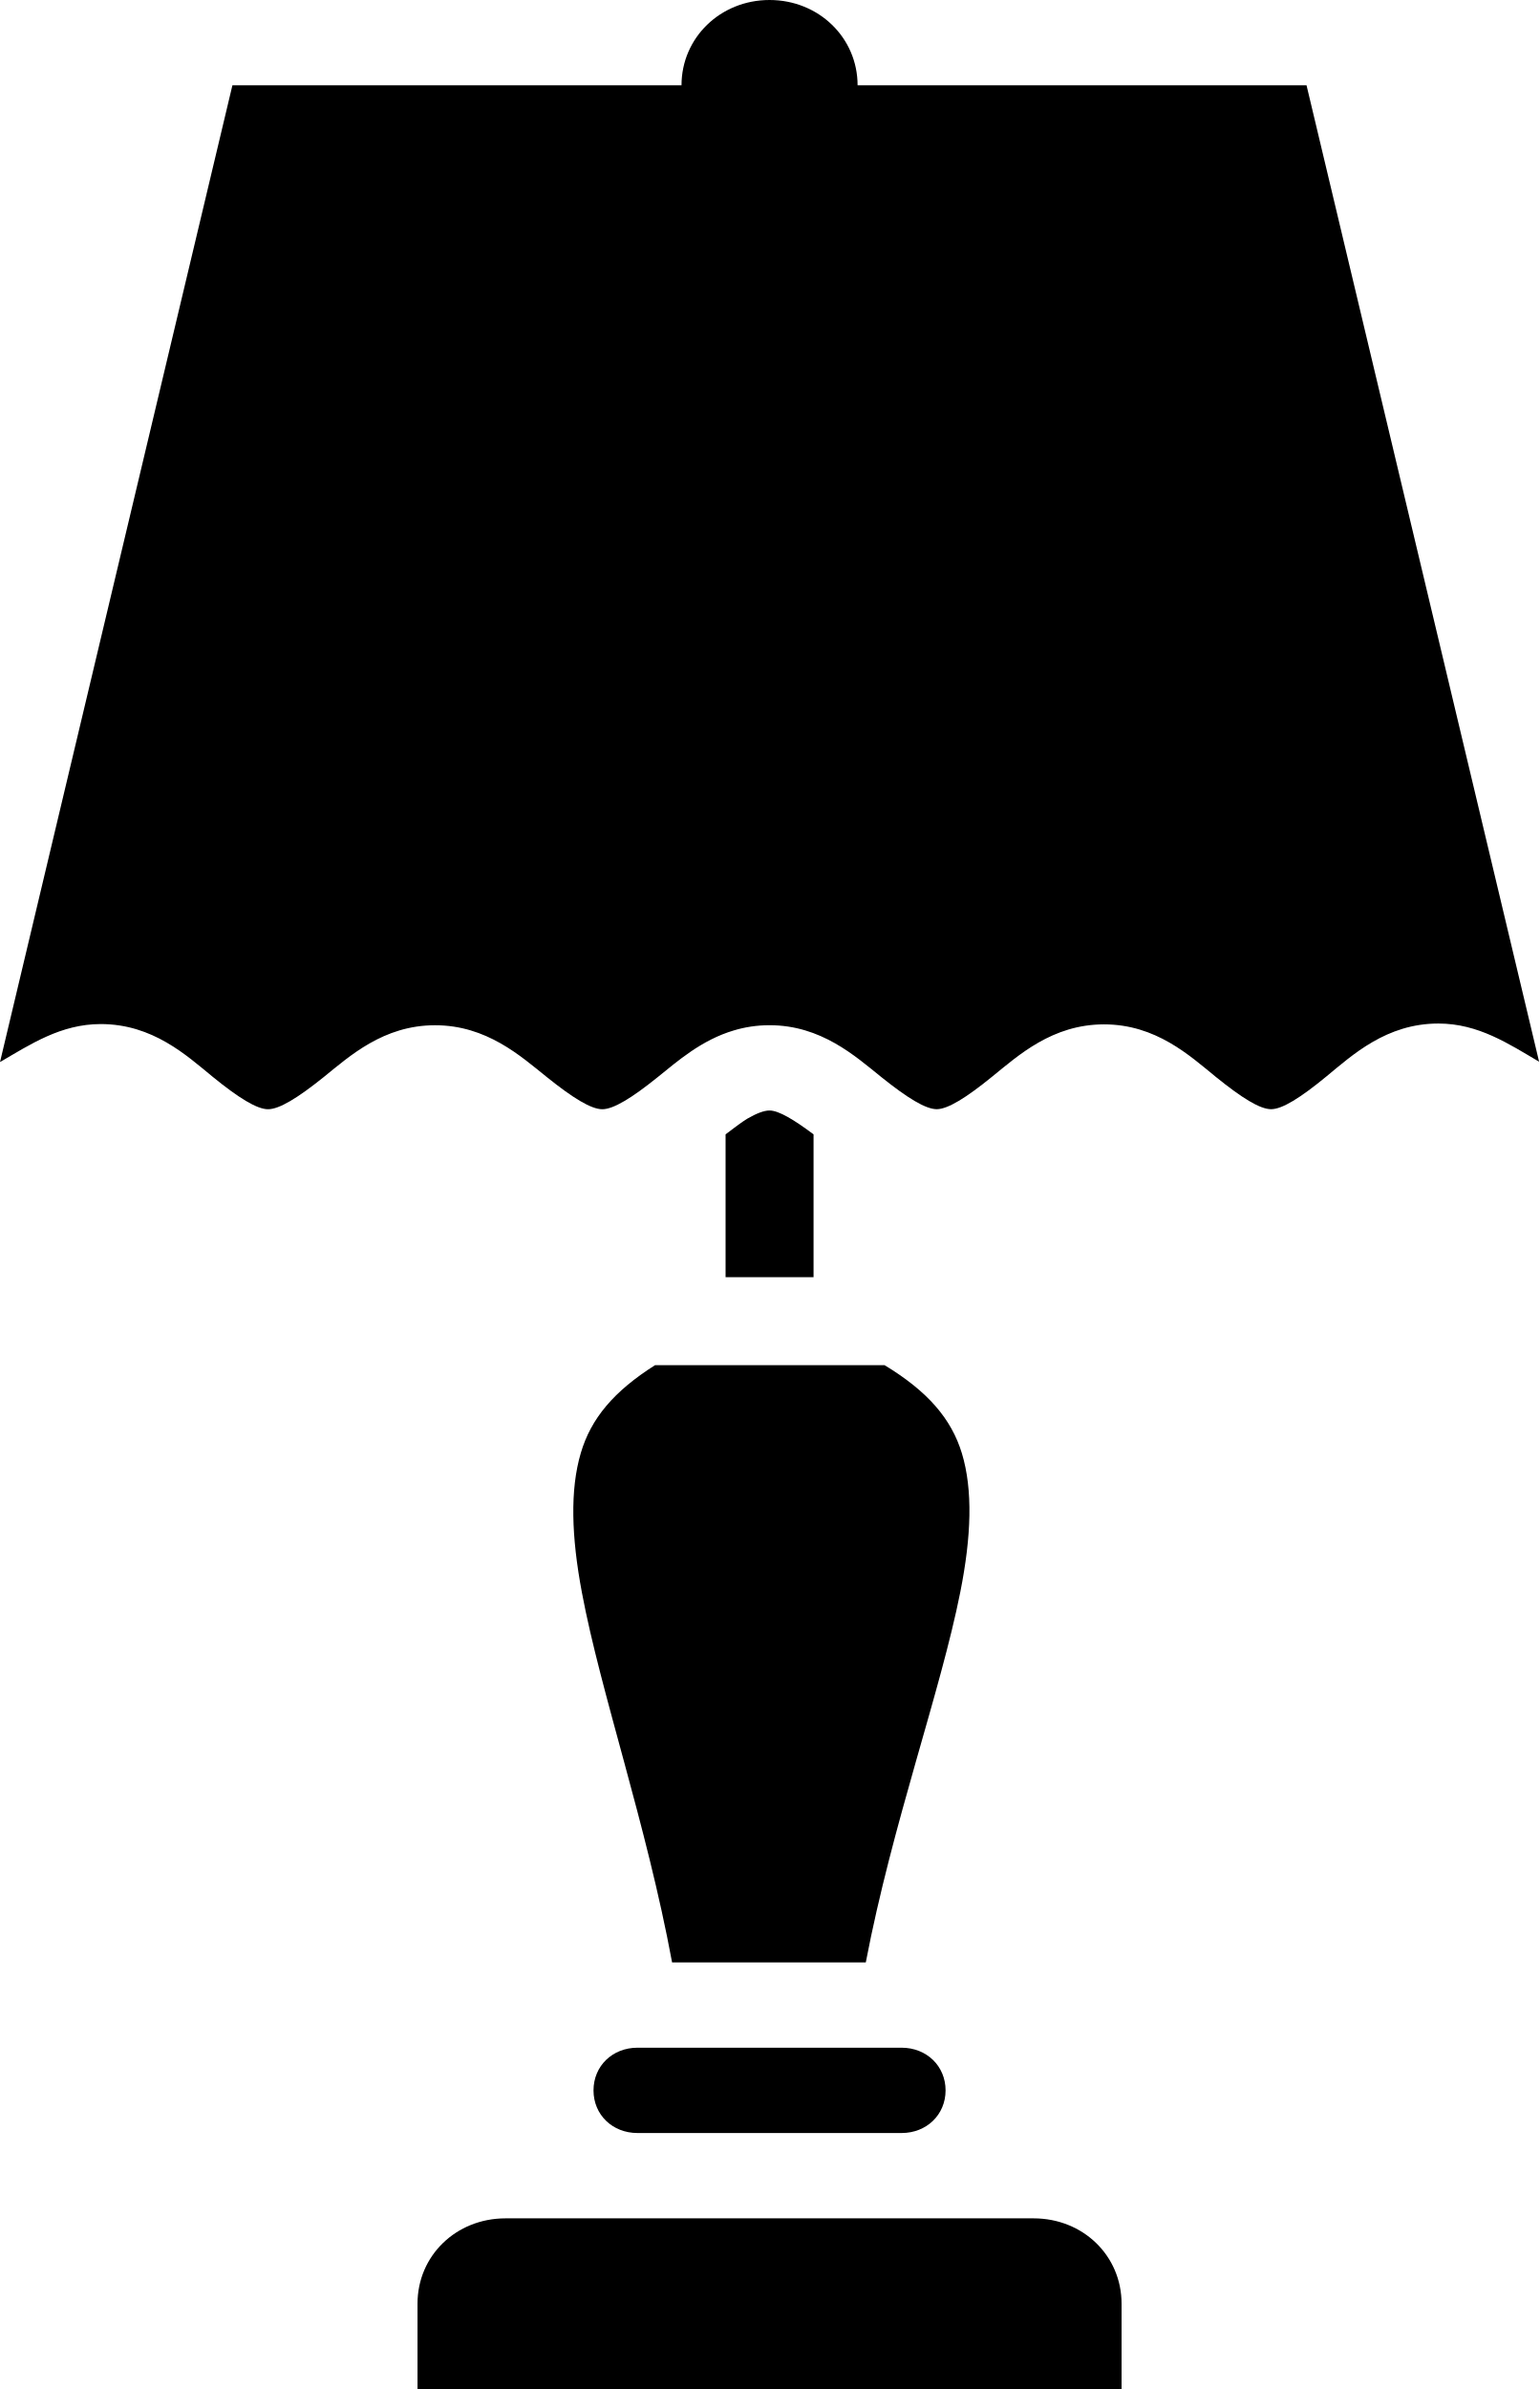
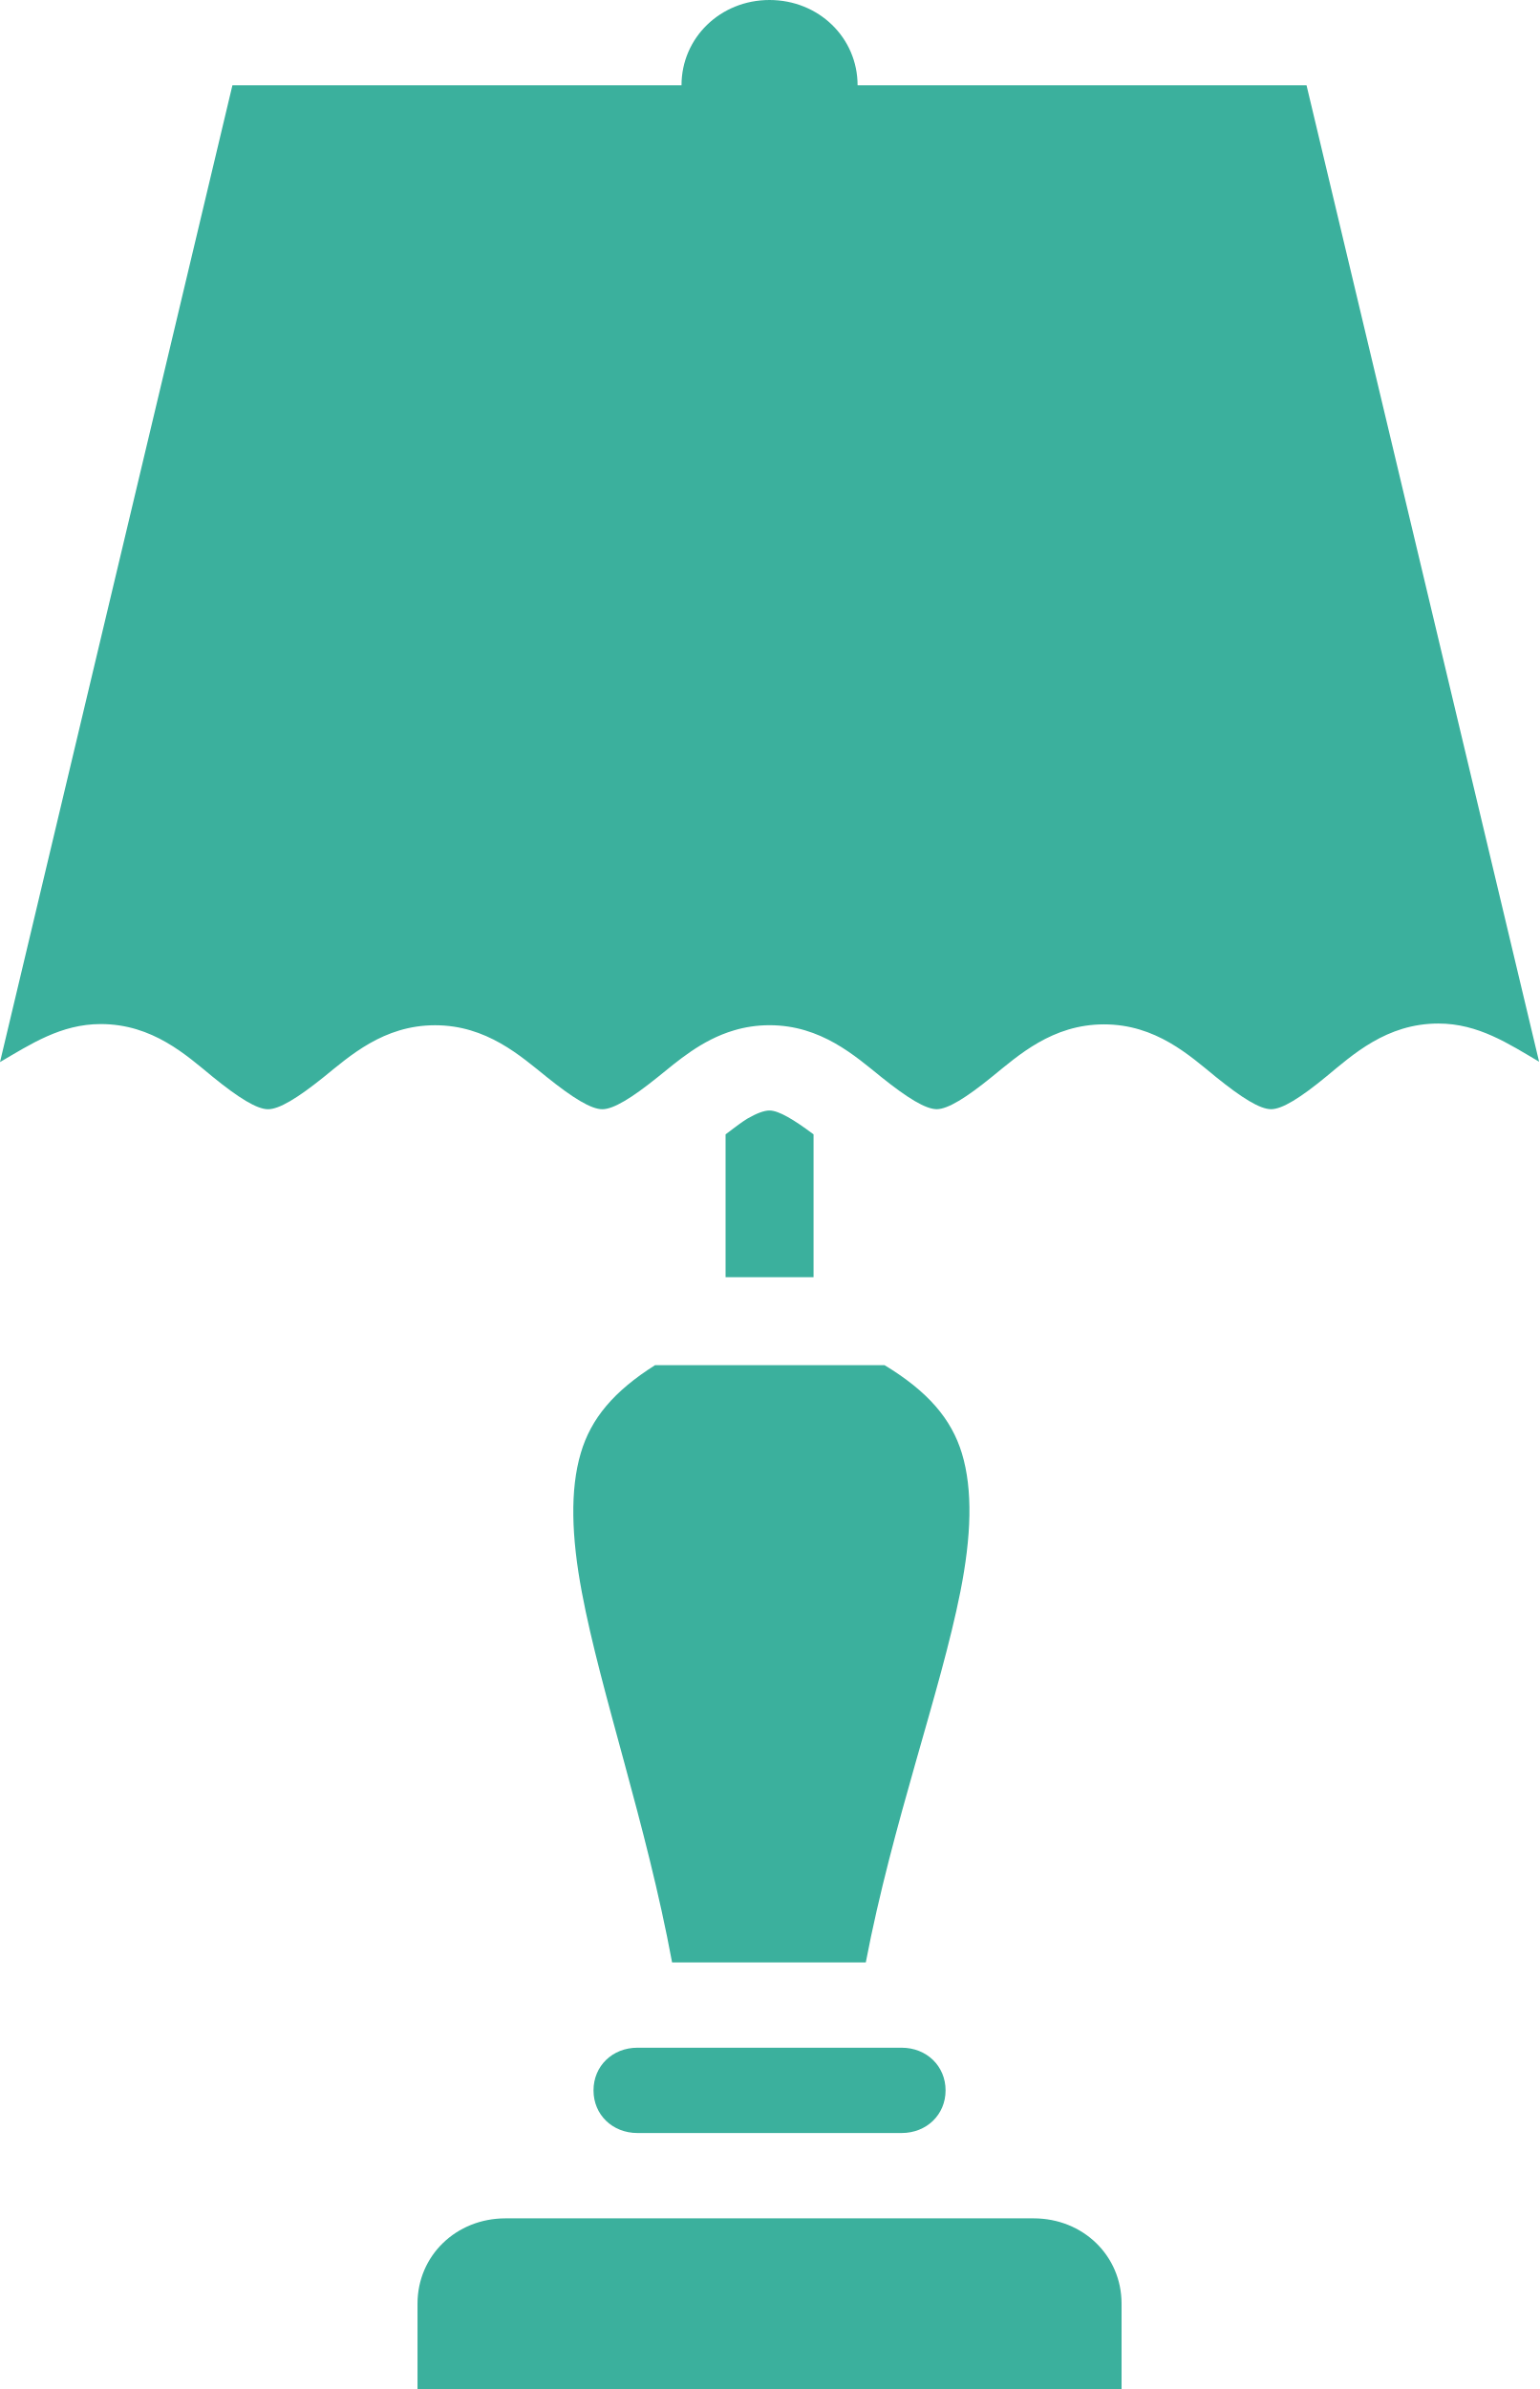
<svg xmlns="http://www.w3.org/2000/svg" viewBox="0 0 53.626 83.215" height="83.215" width="53.626" xml:space="preserve" id="svg2" version="1.1">
  <defs id="defs6">
    <clipPath id="clipPath18" clipPathUnits="userSpaceOnUse">
      <path id="path16" d="M 0,62.411 H 40.219 V 0 H 0 Z" />
    </clipPath>
  </defs>
  <g transform="matrix(1.333333,0,0,-1.333333,0,83.2148)" id="g10">
    <g id="g12">
      <g clip-path="url(#clipPath18)" id="g14">
        <g transform="translate(15.1777,24.4531)" id="g20">
-           <path id="path22" style="fill:#000000;fill-opacity:1;fill-rule:nonzero;stroke:none" d="m 0,0 c -0.286,-0.966 -0.245,-2.191 0.027,-3.639 0.494,-2.634 1.686,-6.041 2.358,-9.67 h 5.062 c 0.697,3.641 1.949,7.05 2.471,9.683 0.287,1.445 0.33,2.66 0.04,3.617 -0.274,0.9 -0.89,1.618 -2.021,2.303 H 1.94 C 0.866,1.615 0.266,0.903 0,0" />
+           <path id="path22" style="fill:#3bb09d;fill-opacity:1;fill-rule:nonzero;stroke:none" d="m 0,0 c -0.286,-0.966 -0.245,-2.191 0.027,-3.639 0.494,-2.634 1.686,-6.041 2.358,-9.67 h 5.062 c 0.697,3.641 1.949,7.05 2.471,9.683 0.287,1.445 0.33,2.66 0.04,3.617 -0.274,0.9 -0.89,1.618 -2.021,2.303 H 1.94 C 0.866,1.615 0.266,0.903 0,0" />
        </g>
        <g transform="translate(27.0093,4.458)" id="g24">
-           <path id="path26" style="fill:#000000;fill-opacity:1;fill-rule:nonzero;stroke:none" d="m 0,0 h -13.799 c -1.293,0 -2.3,-0.976 -2.3,-2.229 v -2.229 h 2.3 H 0 2.299 v 2.229 C 2.299,-0.976 1.293,0 0,0" />
+           <path id="path26" style="fill:#3bb09d;fill-opacity:1;fill-rule:nonzero;stroke:none" d="m 0,0 h -13.799 c -1.293,0 -2.3,-0.976 -2.3,-2.229 v -2.229 h 2.3 H 0 2.299 v 2.229 C 2.299,-0.976 1.293,0 0,0" />
        </g>
        <g transform="translate(34.1421,60.1821)" id="g28">
-           <path id="path30" style="fill:#000000;fill-opacity:1;fill-rule:nonzero;stroke:none" d="m 0,0 h -11.732 c 0,1.244 -1.016,2.229 -2.301,2.229 -1.283,0 -2.3,-0.985 -2.3,-2.229 h -11.736 l -6.073,-25.517 c 0.794,0.462 1.589,0.993 2.632,0.993 1.359,0 2.242,-0.818 2.924,-1.376 0.682,-0.557 1.161,-0.849 1.447,-0.849 0.291,-0.001 0.768,0.288 1.451,0.836 0.681,0.549 1.563,1.358 2.915,1.358 1.348,0 2.236,-0.805 2.919,-1.353 0.683,-0.549 1.16,-0.841 1.451,-0.841 0.146,0 0.338,0.073 0.579,0.215 0.242,0.141 0.531,0.352 0.872,0.626 0.512,0.411 1.139,0.968 1.99,1.219 0.284,0.085 0.592,0.135 0.929,0.135 1.347,0 2.238,-0.805 2.92,-1.354 0.683,-0.548 1.159,-0.84 1.451,-0.84 0.287,0.002 0.766,0.296 1.446,0.85 0.684,0.553 1.57,1.366 2.924,1.366 1.357,0 2.24,-0.817 2.92,-1.371 0.342,-0.276 0.631,-0.489 0.872,-0.631 0.24,-0.143 0.431,-0.214 0.574,-0.214 0.288,0 0.762,0.293 1.443,0.854 0.68,0.559 1.567,1.384 2.928,1.384 1.045,0 1.84,-0.533 2.632,-0.997 z" />
+           <path id="path30" style="fill:#3bb09d;fill-opacity:1;fill-rule:nonzero;stroke:none" d="m 0,0 h -11.732 c 0,1.244 -1.016,2.229 -2.301,2.229 -1.283,0 -2.3,-0.985 -2.3,-2.229 h -11.736 l -6.073,-25.517 c 0.794,0.462 1.589,0.993 2.632,0.993 1.359,0 2.242,-0.818 2.924,-1.376 0.682,-0.557 1.161,-0.849 1.447,-0.849 0.291,-0.001 0.768,0.288 1.451,0.836 0.681,0.549 1.563,1.358 2.915,1.358 1.348,0 2.236,-0.805 2.919,-1.353 0.683,-0.549 1.16,-0.841 1.451,-0.841 0.146,0 0.338,0.073 0.579,0.215 0.242,0.141 0.531,0.352 0.872,0.626 0.512,0.411 1.139,0.968 1.99,1.219 0.284,0.085 0.592,0.135 0.929,0.135 1.347,0 2.238,-0.805 2.92,-1.354 0.683,-0.548 1.159,-0.84 1.451,-0.84 0.287,0.002 0.766,0.296 1.446,0.85 0.684,0.553 1.57,1.366 2.924,1.366 1.357,0 2.24,-0.817 2.92,-1.371 0.342,-0.276 0.631,-0.489 0.872,-0.631 0.24,-0.143 0.431,-0.214 0.574,-0.214 0.288,0 0.762,0.293 1.443,0.854 0.68,0.559 1.567,1.384 2.928,1.384 1.045,0 1.84,-0.533 2.632,-0.997 z" />
        </g>
        <g transform="translate(23.5234,8.916)" id="g32">
-           <path id="path34" style="fill:#000000;fill-opacity:1;fill-rule:nonzero;stroke:none" d="m 0,0 h -6.864 c -0.657,0 -1.15,-0.479 -1.15,-1.115 0,-0.635 0.493,-1.114 1.15,-1.114 h 6.9 c 0.655,0 1.15,0.479 1.15,1.114 C 1.186,-0.479 0.691,0 0.036,0 Z" />
+           <path id="path34" style="fill:#3bb09d;fill-opacity:1;fill-rule:nonzero;stroke:none" d="m 0,0 h -6.864 c -0.657,0 -1.15,-0.479 -1.15,-1.115 0,-0.635 0.493,-1.114 1.15,-1.114 h 6.9 c 0.655,0 1.15,0.479 1.15,1.114 C 1.186,-0.479 0.691,0 0.036,0 Z" />
        </g>
        <g transform="translate(20.1094,33.3999)" id="g36">
-           <path id="path38" style="fill:#000000;fill-opacity:1;fill-rule:nonzero;stroke:none" d="m 0,0 c -0.146,0 -0.338,-0.074 -0.58,-0.213 -0.156,-0.094 -0.37,-0.261 -0.569,-0.41 V -4.354 H 1.15 v 3.731 C 0.644,-0.244 0.241,0 0,0" />
+           <path id="path38" style="fill:#3bb09d;fill-opacity:1;fill-rule:nonzero;stroke:none" d="m 0,0 c -0.146,0 -0.338,-0.074 -0.58,-0.213 -0.156,-0.094 -0.37,-0.261 -0.569,-0.41 V -4.354 H 1.15 v 3.731 C 0.644,-0.244 0.241,0 0,0" />
        </g>
      </g>
    </g>
  </g>
</svg>
